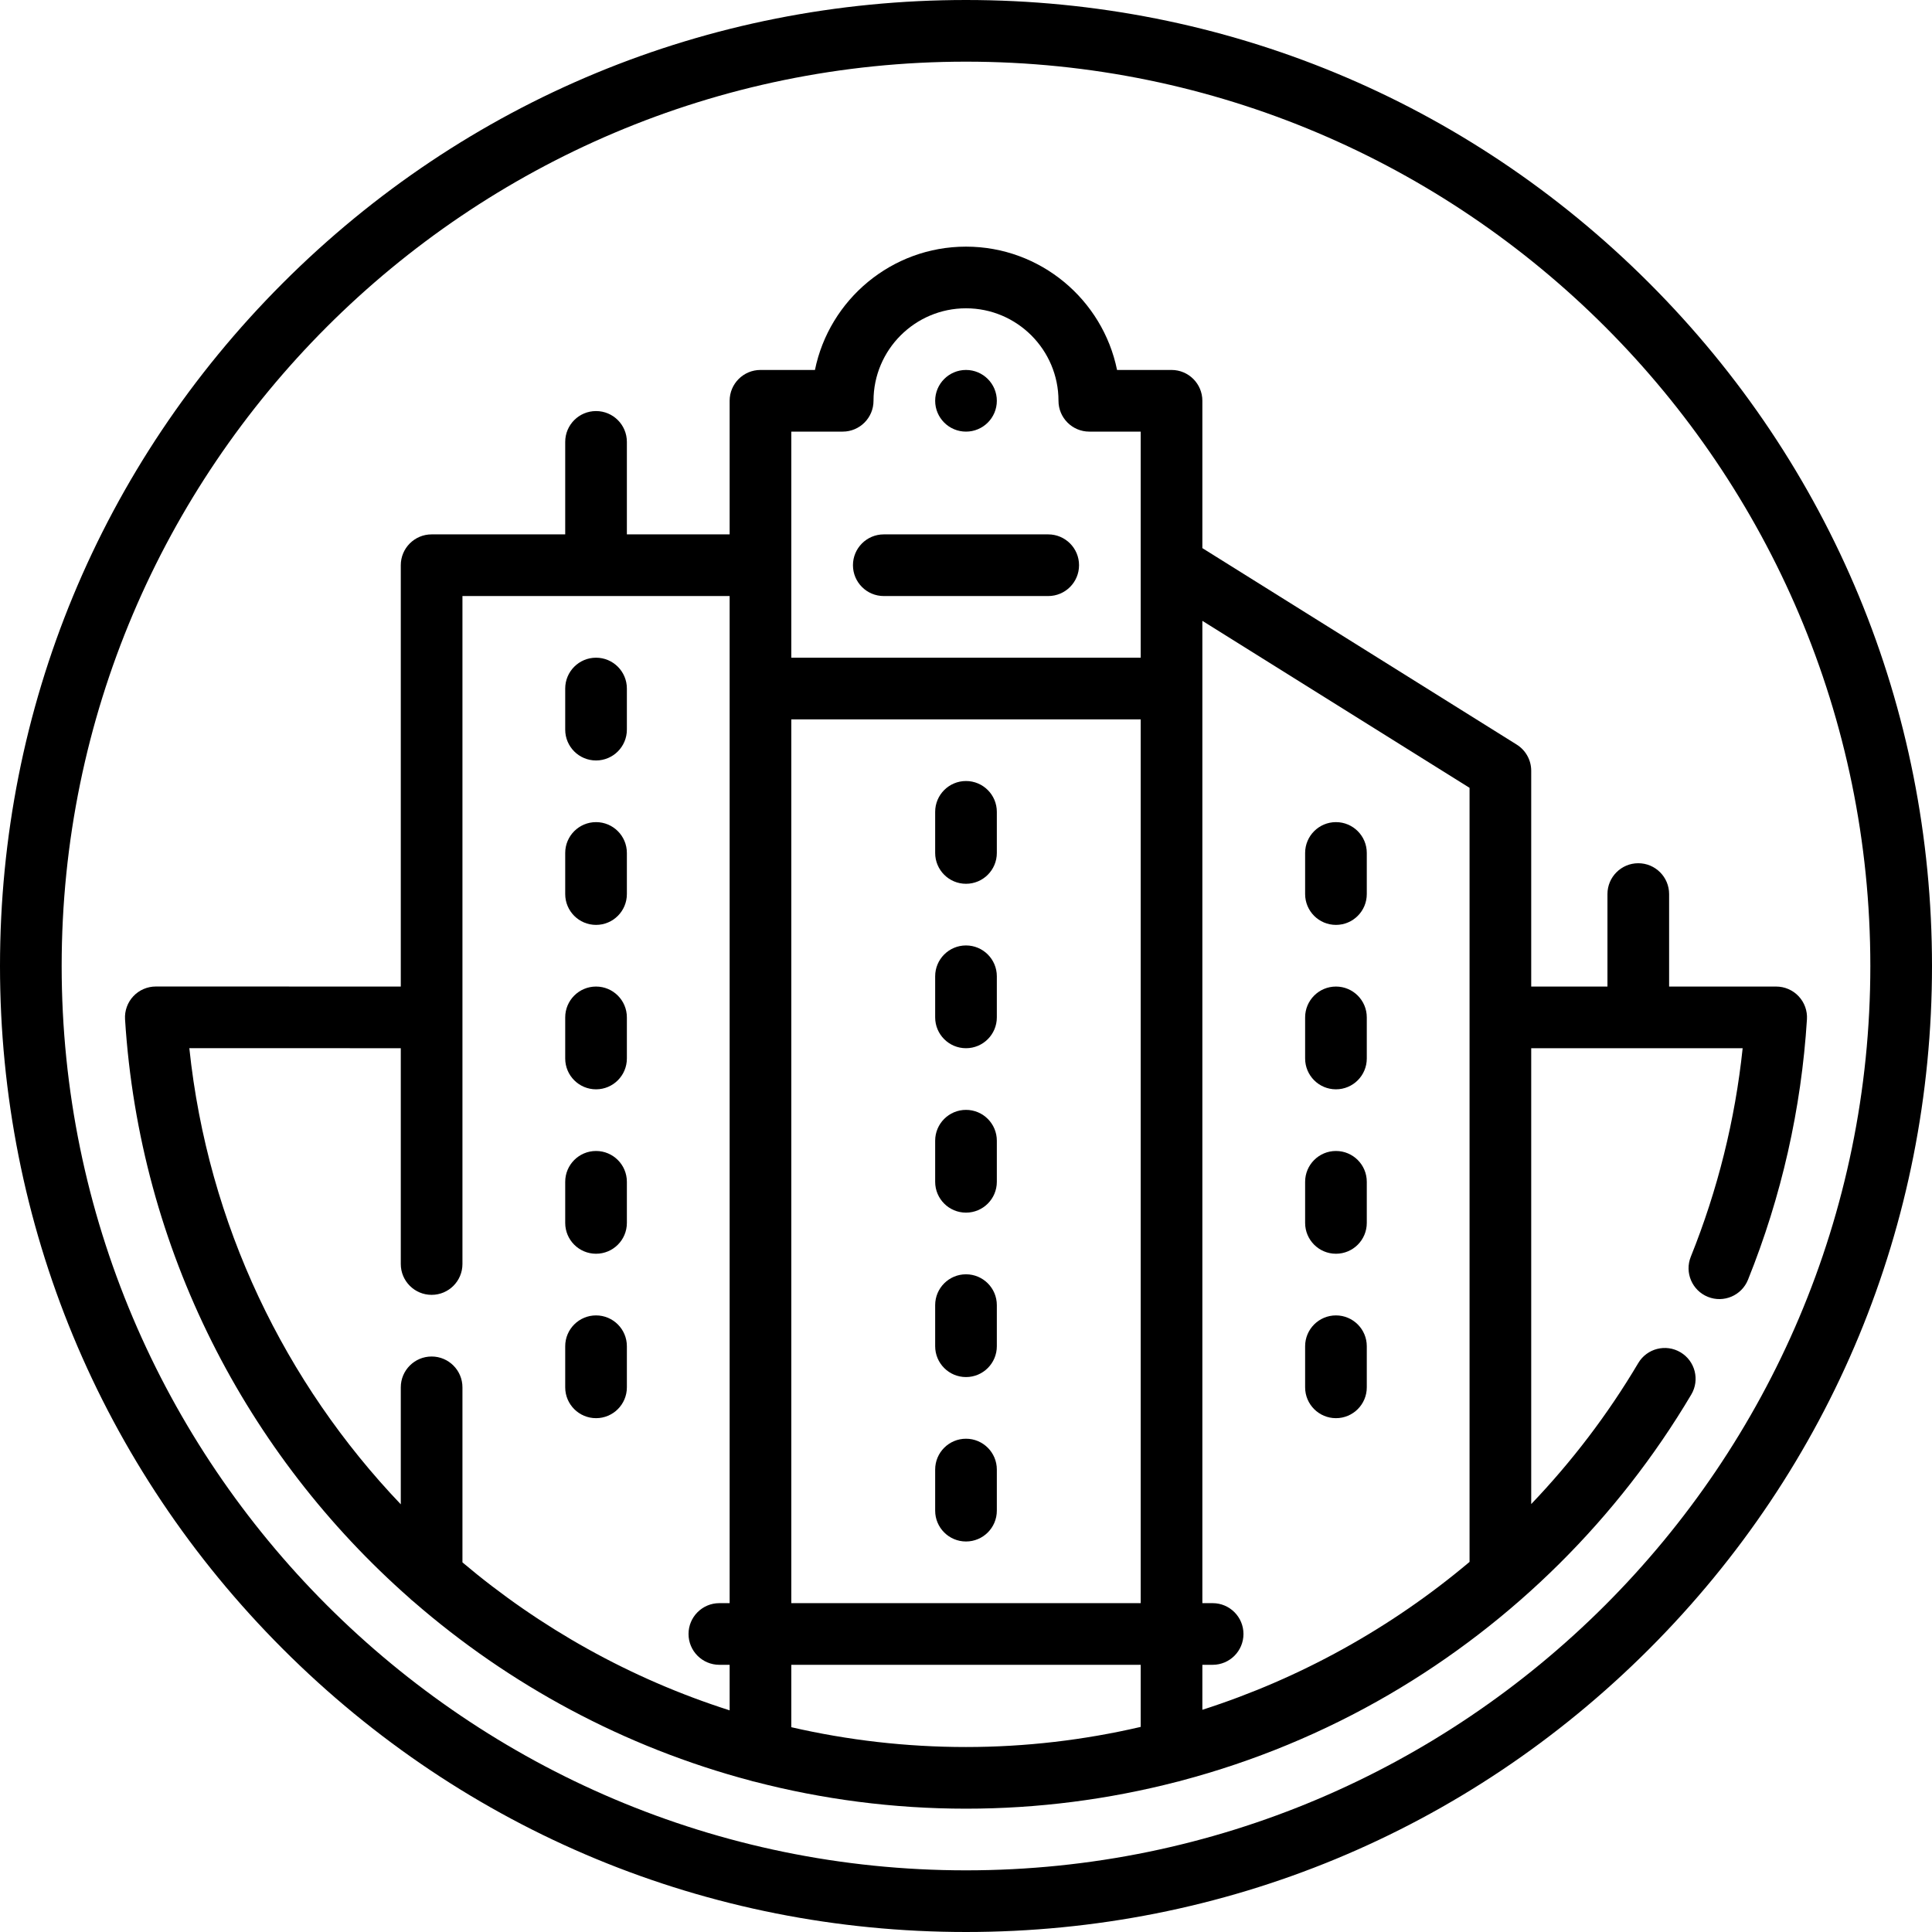
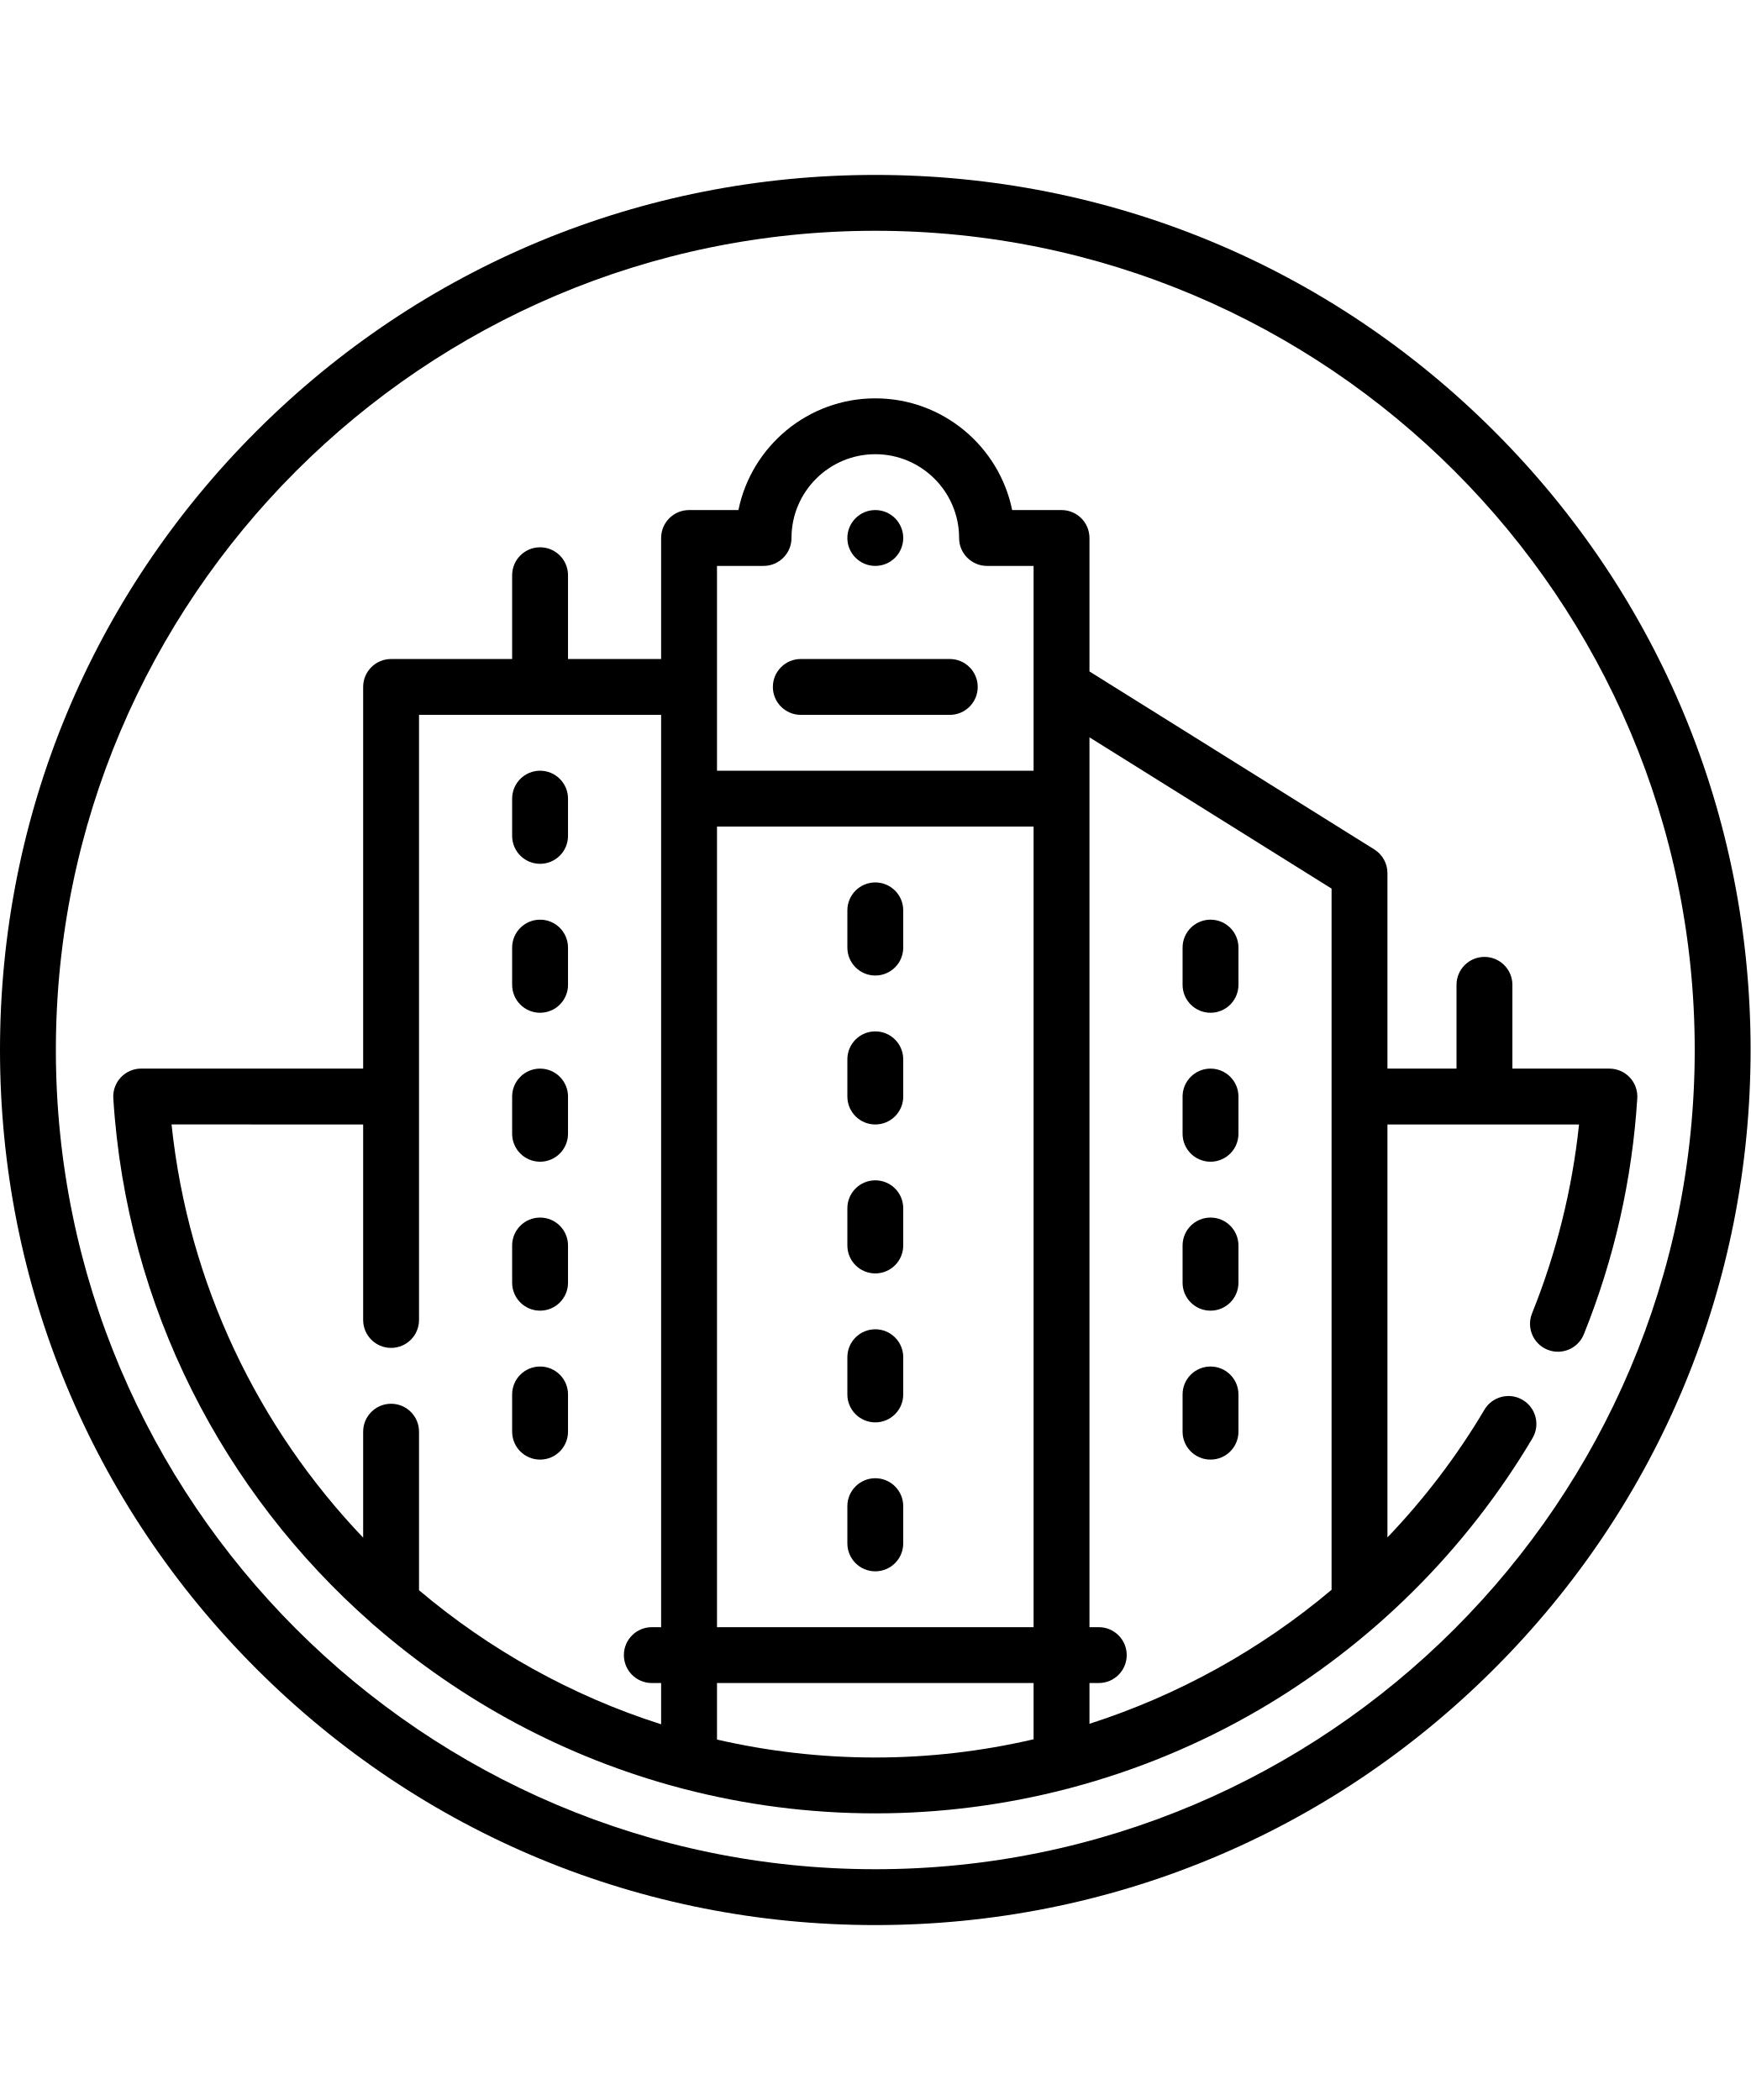
- <svg xmlns="http://www.w3.org/2000/svg" version="1.1" id="Capa_1" x="0px" y="0px" viewBox="0 0 470 470" style="enable-background:new 0 0 470 470;" xml:space="preserve">
+ <svg xmlns="http://www.w3.org/2000/svg" version="1.1" id="Capa_1" x="0px" y="0px" viewBox="0 0 470 470" style="enable-background:new 0 0 470 470;" xml:space="preserve" width="19.01" height="22.81">
  <g>
    <path d="M401.17,68.83C356.784,24.444,297.771,0,235,0S113.216,24.444,68.83,68.83C24.444,113.215,0,172.229,0,235   s24.444,121.785,68.83,166.17C113.216,445.556,172.229,470,235,470s121.784-24.444,166.17-68.83   C445.556,356.785,470,297.771,470,235S445.556,113.215,401.17,68.83z M235,455c-121.309,0-220-98.691-220-220S113.691,15,235,15   s220,98.691,220,220S356.309,455,235,455z" />
    <circle cx="235" cy="97.5" r="7.5" />
    <path d="M437.56,242.365c-1.418-1.509-3.396-2.365-5.467-2.365h-26.046v-22.5c0-4.142-3.357-7.5-7.5-7.5s-7.5,3.358-7.5,7.5V240   H372.5v-52.5c0-2.586-1.332-4.989-3.525-6.36L292.5,133.343V97.5c0-4.142-3.357-7.5-7.5-7.5h-13.253   C268.262,72.905,253.109,60,235,60s-33.262,12.905-36.747,30H185c-4.143,0-7.5,3.358-7.5,7.5V130h-25v-22.5   c0-4.142-3.357-7.5-7.5-7.5s-7.5,3.358-7.5,7.5V130H105c-4.143,0-7.5,3.358-7.5,7.5v102.499l-59.593-0.01   c-2.071,0-4.05,0.856-5.468,2.365c-1.417,1.509-2.148,3.538-2.019,5.604c3.523,56.171,29.666,105.984,69.187,140.798   c0.281,0.291,0.587,0.556,0.911,0.799c23.389,20.362,51.39,35.496,82.128,43.638c0.307,0.102,0.622,0.184,0.946,0.246   C200.051,437.714,217.279,440,235,440c17.409,0,34.679-2.229,51.386-6.558c0.343-0.064,0.677-0.152,1.002-0.262   c17.671-4.675,34.7-11.706,50.574-20.966c30.222-17.629,55.631-42.86,73.479-72.965c2.112-3.563,0.937-8.164-2.626-10.276   c-3.563-2.113-8.165-0.937-10.276,2.626c-7.418,12.511-16.183,23.989-26.039,34.299V255h51.438   c-1.832,17.421-6.064,34.451-12.616,50.728c-1.547,3.843,0.313,8.211,4.156,9.758c3.845,1.548,8.212-0.315,9.758-4.157   c8.148-20.242,12.974-41.559,14.342-63.359C439.708,245.903,438.978,243.875,437.56,242.365z M192.5,175h85v215h-85V175z    M192.5,105H205c4.143,0,7.5-3.358,7.5-7.5c0-12.407,10.094-22.5,22.5-22.5s22.5,10.093,22.5,22.5c0,4.142,3.357,7.5,7.5,7.5h12.5   v55h-85V105z M46.059,254.99l51.441,0.009V307.5c0,4.142,3.357,7.5,7.5,7.5s7.5-3.358,7.5-7.5V145h65v245H175   c-4.143,0-7.5,3.358-7.5,7.5s3.357,7.5,7.5,7.5h2.5v11.078c-24.056-7.668-46.091-20.018-65-35.997V337.5c0-4.142-3.357-7.5-7.5-7.5   s-7.5,3.358-7.5,7.5v28.458C69.373,336.466,50.563,297.925,46.059,254.99z M192.5,420.179V405h85v15.106   C263.688,423.317,249.44,425,235,425C220.413,425,206.187,423.327,192.5,420.179z M292.5,415.944V405h2.5   c4.143,0,7.5-3.358,7.5-7.5s-3.357-7.5-7.5-7.5h-2.5V151.032l65,40.625v188.307C338.393,396.067,316.273,408.316,292.5,415.944z" />
    <path d="M325,320c-4.143,0-7.5,3.358-7.5,7.5v10c0,4.142,3.357,7.5,7.5,7.5s7.5-3.358,7.5-7.5v-10   C332.5,323.358,329.143,320,325,320z" />
    <path d="M325,280c-4.143,0-7.5,3.358-7.5,7.5v10c0,4.142,3.357,7.5,7.5,7.5s7.5-3.358,7.5-7.5v-10   C332.5,283.358,329.143,280,325,280z" />
    <path d="M325,240c-4.143,0-7.5,3.358-7.5,7.5v10c0,4.142,3.357,7.5,7.5,7.5s7.5-3.358,7.5-7.5v-10   C332.5,243.358,329.143,240,325,240z" />
    <path d="M325,200c-4.143,0-7.5,3.358-7.5,7.5v10c0,4.142,3.357,7.5,7.5,7.5s7.5-3.358,7.5-7.5v-10   C332.5,203.358,329.143,200,325,200z" />
    <path d="M145,345c4.143,0,7.5-3.358,7.5-7.5v-10c0-4.142-3.357-7.5-7.5-7.5s-7.5,3.358-7.5,7.5v10   C137.5,341.642,140.857,345,145,345z" />
    <path d="M145,305c4.143,0,7.5-3.358,7.5-7.5v-10c0-4.142-3.357-7.5-7.5-7.5s-7.5,3.358-7.5,7.5v10   C137.5,301.642,140.857,305,145,305z" />
    <path d="M145,265c4.143,0,7.5-3.358,7.5-7.5v-10c0-4.142-3.357-7.5-7.5-7.5s-7.5,3.358-7.5,7.5v10   C137.5,261.642,140.857,265,145,265z" />
    <path d="M145,185c4.143,0,7.5-3.358,7.5-7.5v-10c0-4.142-3.357-7.5-7.5-7.5s-7.5,3.358-7.5,7.5v10   C137.5,181.642,140.857,185,145,185z" />
    <path d="M145,225c4.143,0,7.5-3.358,7.5-7.5v-10c0-4.142-3.357-7.5-7.5-7.5s-7.5,3.358-7.5,7.5v10   C137.5,221.642,140.857,225,145,225z" />
    <path d="M235,350c-4.143,0-7.5,3.358-7.5,7.5v10c0,4.142,3.357,7.5,7.5,7.5s7.5-3.358,7.5-7.5v-10   C242.5,353.358,239.143,350,235,350z" />
    <path d="M235,310c-4.143,0-7.5,3.358-7.5,7.5v10c0,4.142,3.357,7.5,7.5,7.5s7.5-3.358,7.5-7.5v-10   C242.5,313.358,239.143,310,235,310z" />
    <path d="M235,270c-4.143,0-7.5,3.358-7.5,7.5v10c0,4.142,3.357,7.5,7.5,7.5s7.5-3.358,7.5-7.5v-10   C242.5,273.358,239.143,270,235,270z" />
    <path d="M235,230c-4.143,0-7.5,3.358-7.5,7.5v10c0,4.142,3.357,7.5,7.5,7.5s7.5-3.358,7.5-7.5v-10   C242.5,233.358,239.143,230,235,230z" />
    <path d="M235,190c-4.143,0-7.5,3.358-7.5,7.5v10c0,4.142,3.357,7.5,7.5,7.5s7.5-3.358,7.5-7.5v-10   C242.5,193.358,239.143,190,235,190z" />
    <path d="M215,145h40c4.143,0,7.5-3.358,7.5-7.5s-3.357-7.5-7.5-7.5h-40c-4.143,0-7.5,3.358-7.5,7.5S210.857,145,215,145z" />
  </g>
  <g>
</g>
  <g>
</g>
  <g>
</g>
  <g>
</g>
  <g>
</g>
  <g>
</g>
  <g>
</g>
  <g>
</g>
  <g>
</g>
  <g>
</g>
  <g>
</g>
  <g>
</g>
  <g>
</g>
  <g>
</g>
  <g>
</g>
</svg>
